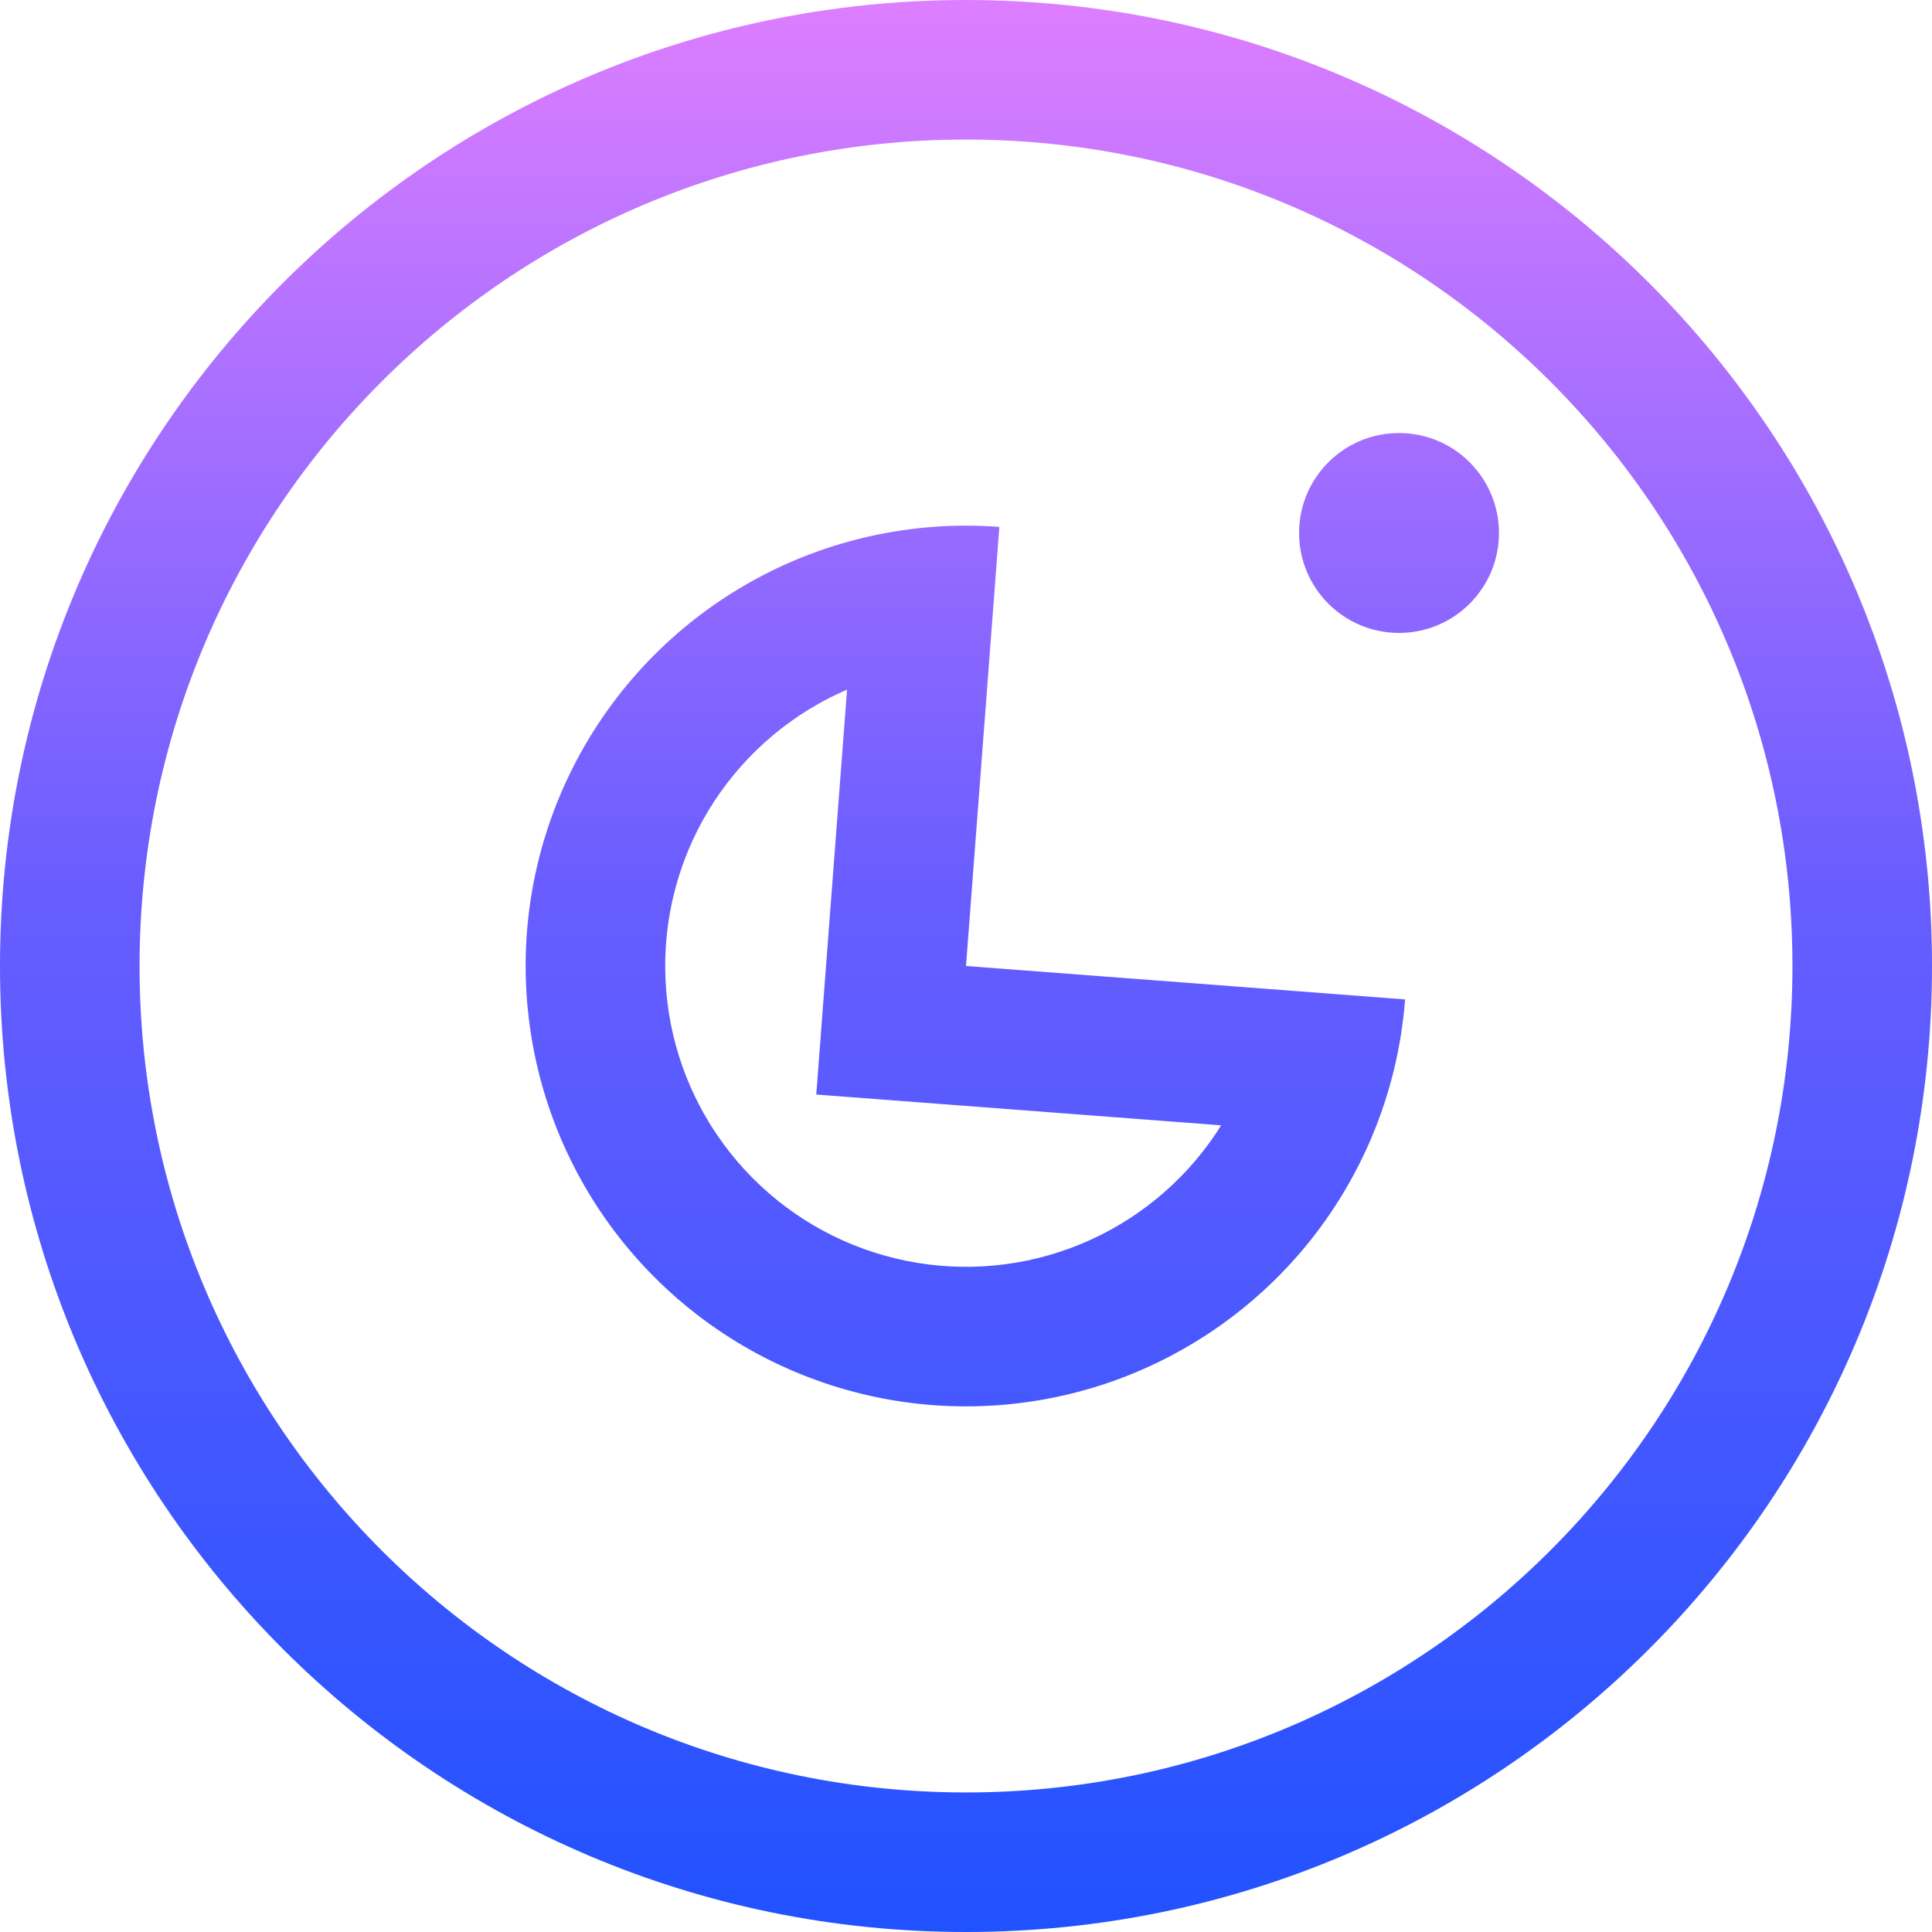
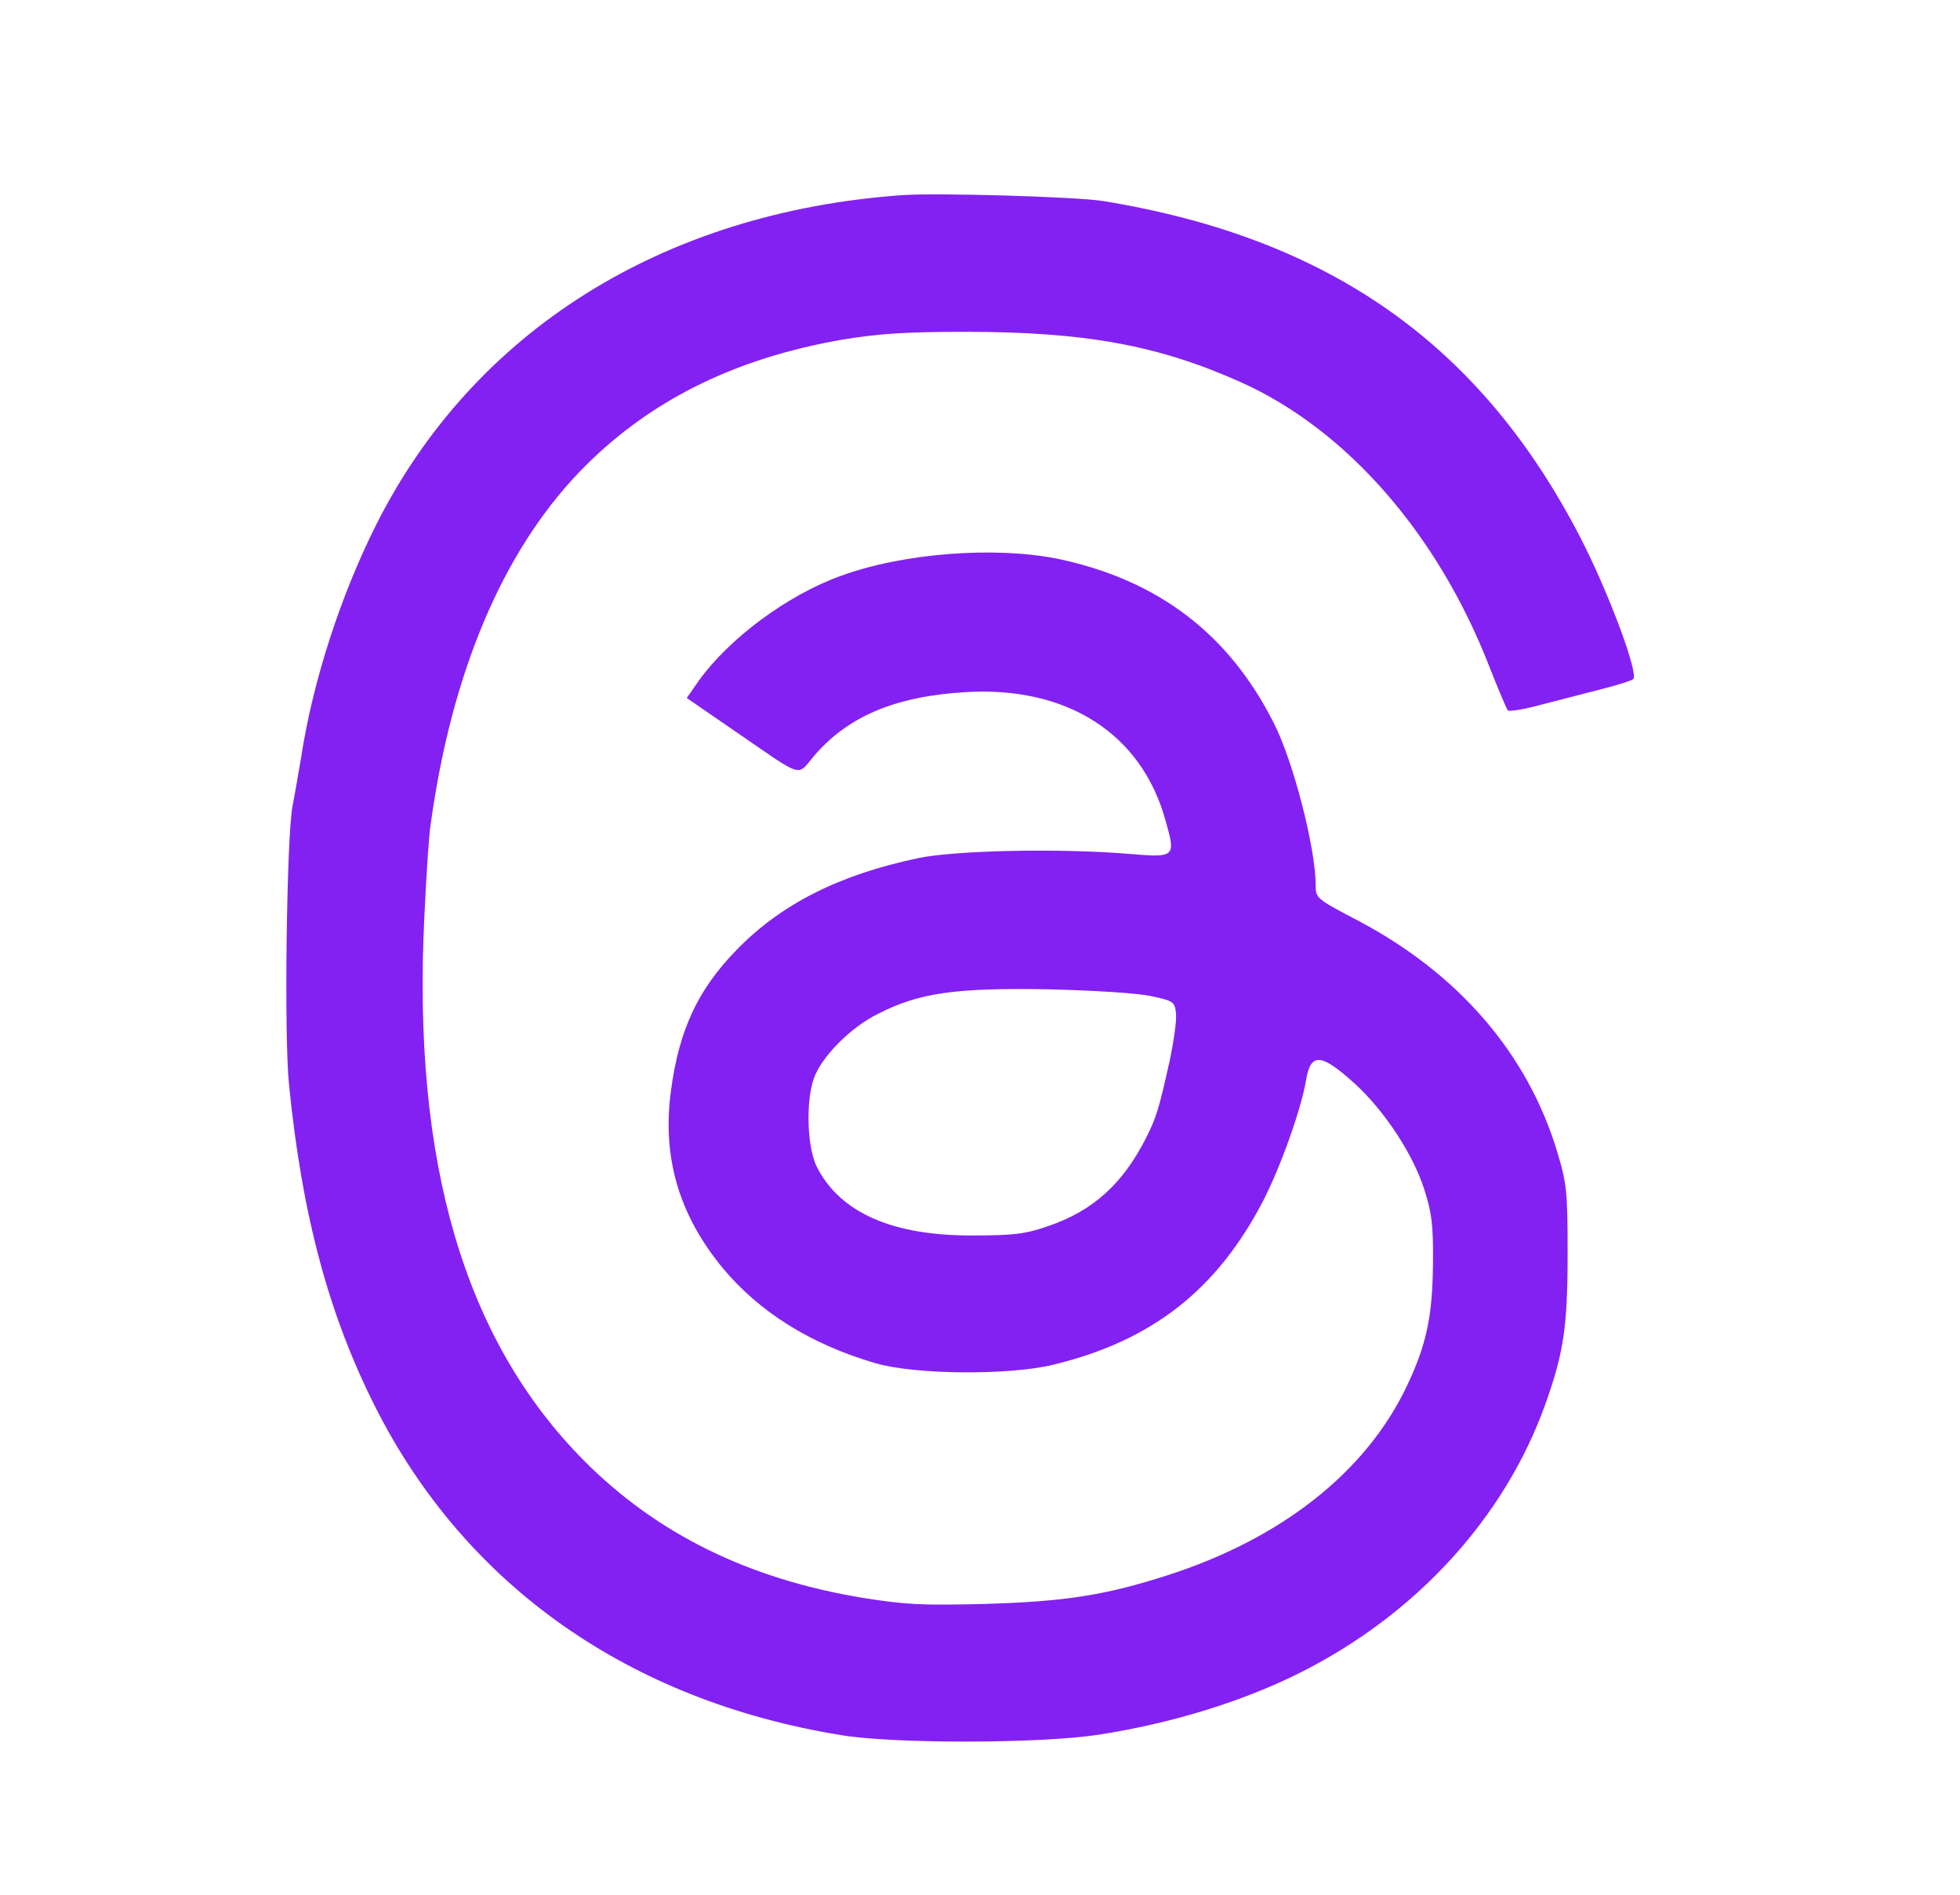
- <svg xmlns="http://www.w3.org/2000/svg" width="30" height="30" viewBox="0 0 30 30" fill="none">
-   <path fill-rule="evenodd" clip-rule="evenodd" d="M27.833 15C27.833 22.088 22.088 27.833 15 27.833C7.912 27.833 2.167 22.088 2.167 15C2.167 7.912 7.912 2.167 15 2.167C22.088 2.167 27.833 7.912 27.833 15ZM30 15C30 23.284 23.284 30 15 30C6.716 30 0 23.284 0 15C0 6.716 6.716 0 15 0C23.284 0 30 6.716 30 15ZM23.276 8.276C23.276 9.133 22.581 9.828 21.724 9.828C20.867 9.828 20.172 9.133 20.172 8.276C20.172 7.419 20.867 6.724 21.724 6.724C22.581 6.724 23.276 7.419 23.276 8.276ZM15.164 12.84L15.354 10.342L15.518 8.182C14.78 8.126 14.042 8.19 13.331 8.369C12.744 8.517 12.176 8.742 11.643 9.043C10.465 9.707 9.51 10.705 8.899 11.912C8.288 13.118 8.049 14.479 8.212 15.821C8.374 17.164 8.931 18.428 9.812 19.454C10.693 20.48 11.858 21.222 13.161 21.586C14.464 21.95 15.845 21.919 17.13 21.498C18.415 21.076 19.546 20.283 20.381 19.219C20.758 18.738 21.067 18.21 21.302 17.652C21.586 16.977 21.762 16.258 21.818 15.52L21.818 15.519L19.658 15.354L17.16 15.164L15 15L15.164 12.84ZM18.962 17.474L14.835 17.16L12.675 16.996L12.839 14.836L13.153 10.709C13.001 10.775 12.852 10.848 12.707 10.93C11.902 11.384 11.25 12.066 10.832 12.89C10.415 13.714 10.252 14.644 10.363 15.561C10.473 16.478 10.854 17.342 11.456 18.043C12.058 18.744 12.854 19.251 13.744 19.499C14.633 19.747 15.577 19.727 16.455 19.439C17.333 19.151 18.106 18.609 18.676 17.882C18.779 17.751 18.874 17.615 18.962 17.474Z" fill="url(#paint0_linear_883_4378)" />
-   <defs>
-     <linearGradient id="paint0_linear_883_4378" x1="15" y1="0" x2="15" y2="30" gradientUnits="userSpaceOnUse">
-       <stop stop-color="#DD7EFF" />
-       <stop offset="0.461" stop-color="#685DFF" />
-       <stop offset="1" stop-color="#2152FF" />
-     </linearGradient>
-   </defs>
+ <svg xmlns="http://www.w3.org/2000/svg" width="508" height="491" preserveAspectRatio="xMidYMid meet" version="1.0">
+   <g class="layer">
+     <g fill="#000000" id="svg_1" transform="matrix(0.1 0 0 -0.1 0 0)">
+       <path d="m2335,-506c-619,-45 -1108,-353 -1360,-854c-92,-183 -164,-405 -194,-600c-7,-41 -17,-100 -23,-130c-15,-80 -22,-595 -9,-720c34,-342 104,-601 226,-841c234,-460 657,-757 1205,-846c138,-23 518,-22 667,1c188,29 374,86 523,161c301,151 530,402 635,695c48,134 58,202 58,390c0,162 -2,182 -27,265c-77,255 -256,462 -518,600c-107,56 -108,57 -108,92c0,94 -58,320 -108,418c-116,231 -299,371 -557,426c-164,34 -404,16 -567,-44c-138,-50 -287,-161 -366,-270l-32,-46l122,-84c185,-127 162,-120 208,-66c87,102 210,154 390,165c265,17 459,-107 521,-333c27,-95 25,-96 -95,-86c-181,15 -451,9 -546,-11c-205,-43 -355,-119 -470,-237c-101,-103 -150,-208 -171,-366c-23,-172 20,-320 133,-458c95,-115 229,-199 397,-248c102,-30 346,-32 461,-4c256,62 424,194 544,425c46,90 98,236 111,312c12,73 39,71 128,-10c75,-69 148,-179 178,-271c20,-63 24,-92 23,-194c-1,-136 -17,-212 -69,-320c-106,-221 -324,-393 -620,-488c-162,-52 -266,-68 -475,-74c-158,-4 -204,-2 -315,16c-296,49 -533,166 -722,356c-310,313 -445,773 -413,1412c5,106 12,212 16,235c54,393 185,704 383,912c176,184 401,297 686,346c90,15 162,20 316,20c313,0 502,-35 716,-131c274,-123 511,-395 644,-739c23,-58 44,-108 47,-111c4,-4 45,3 92,16c47,12 117,30 155,40c39,10 74,21 78,25c15,13 -63,223 -136,365c-258,501 -649,778 -1238,874c-67,11 -435,22 -524,15zm650,-2076c57,-12 60,-15 63,-45c2,-18 -6,-74 -17,-125c-27,-121 -34,-145 -61,-198c-60,-118 -136,-187 -251,-227c-60,-21 -90,-25 -198,-25c-206,-1 -342,58 -403,176c-26,49 -30,169 -9,230c19,56 95,133 166,168c107,55 201,68 440,64c124,-3 235,-10 270,-18z" fill="#8321f2" id="svg_2" />
+     </g>
+   </g>
</svg>
